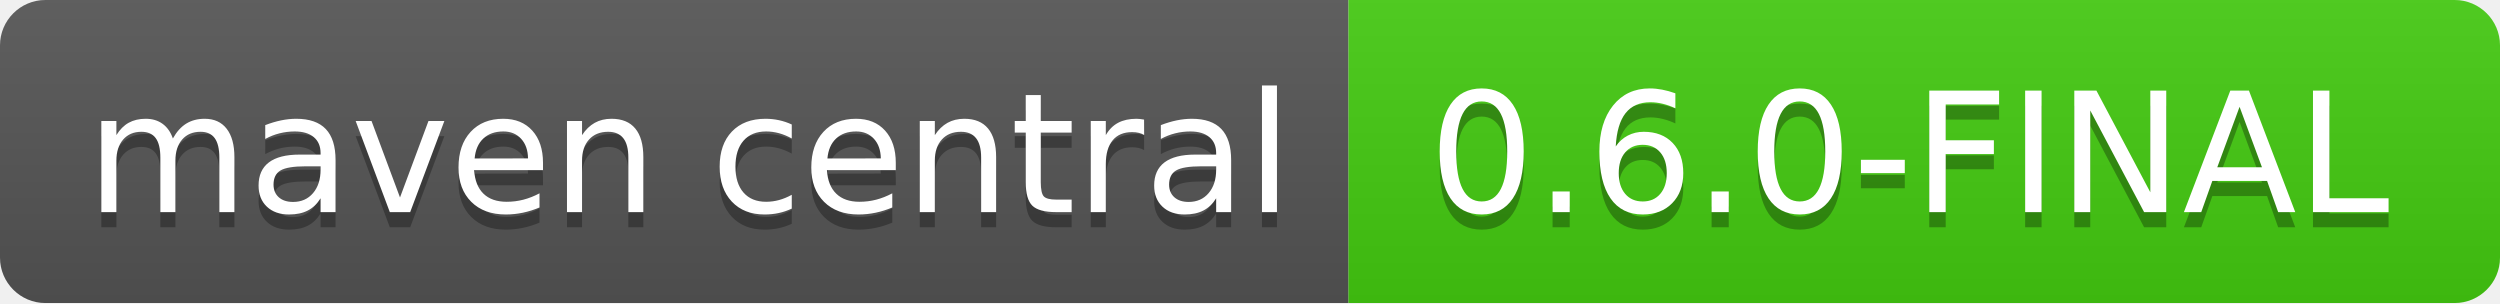
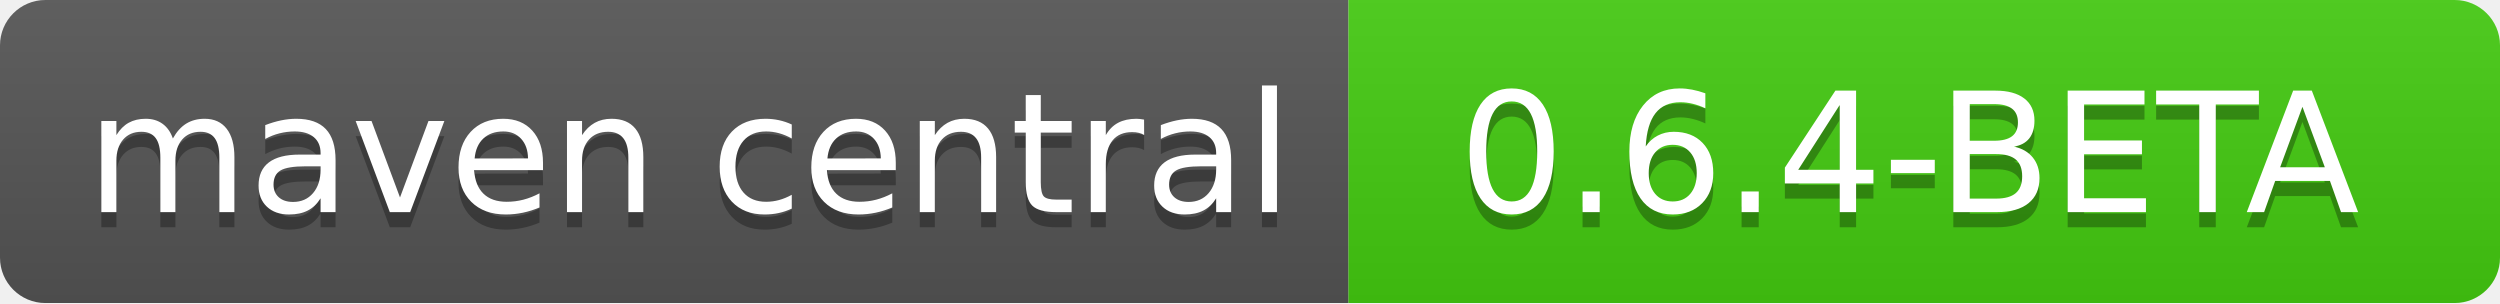
<svg xmlns="http://www.w3.org/2000/svg" width="165" height="20">
  <linearGradient id="b" x2="0" y2="100%">
    <stop offset="0" stop-color="#bbb" stop-opacity=".1" />
    <stop offset="1" stop-opacity=".1" />
  </linearGradient>
  <clipPath id="a">
    <rect width="165" height="20" rx="3" fill="#fff" />
  </clipPath>
  <g clip-path="url(#a)">
    <path fill="#555" d="M0 0h89v20H0z" />
    <path fill="#4c1" d="M89 0h76v20H89z" />
    <path fill="url(#b)" d="M0 0h165v20H0z" />
  </g>
  <g fill="#fff" text-anchor="middle" font-family="DejaVu Sans,Verdana,Geneva,sans-serif" font-size="110">
    <text x="455" y="150" fill="#010101" fill-opacity=".3" transform="scale(.1)" textLength="790">maven central
        </text>
    <text x="455" y="140" transform="scale(.1)" textLength="790">maven central</text>
-     <text x="1260" y="150" fill="#010101" fill-opacity=".3" transform="scale(.1)" textLength="640">0.6.0-FINAL</text>
-     <text x="1260" y="140" transform="scale(.1)" textLength="640">0.6.0-FINAL</text>
+     <text x="1260" y="150" fill="#010101" fill-opacity=".3" transform="scale(.1)" textLength="640">0.6.4-BETA</text>
+     <text x="1260" y="140" transform="scale(.1)" textLength="640">0.6.4-BETA</text>
  </g>
</svg>
